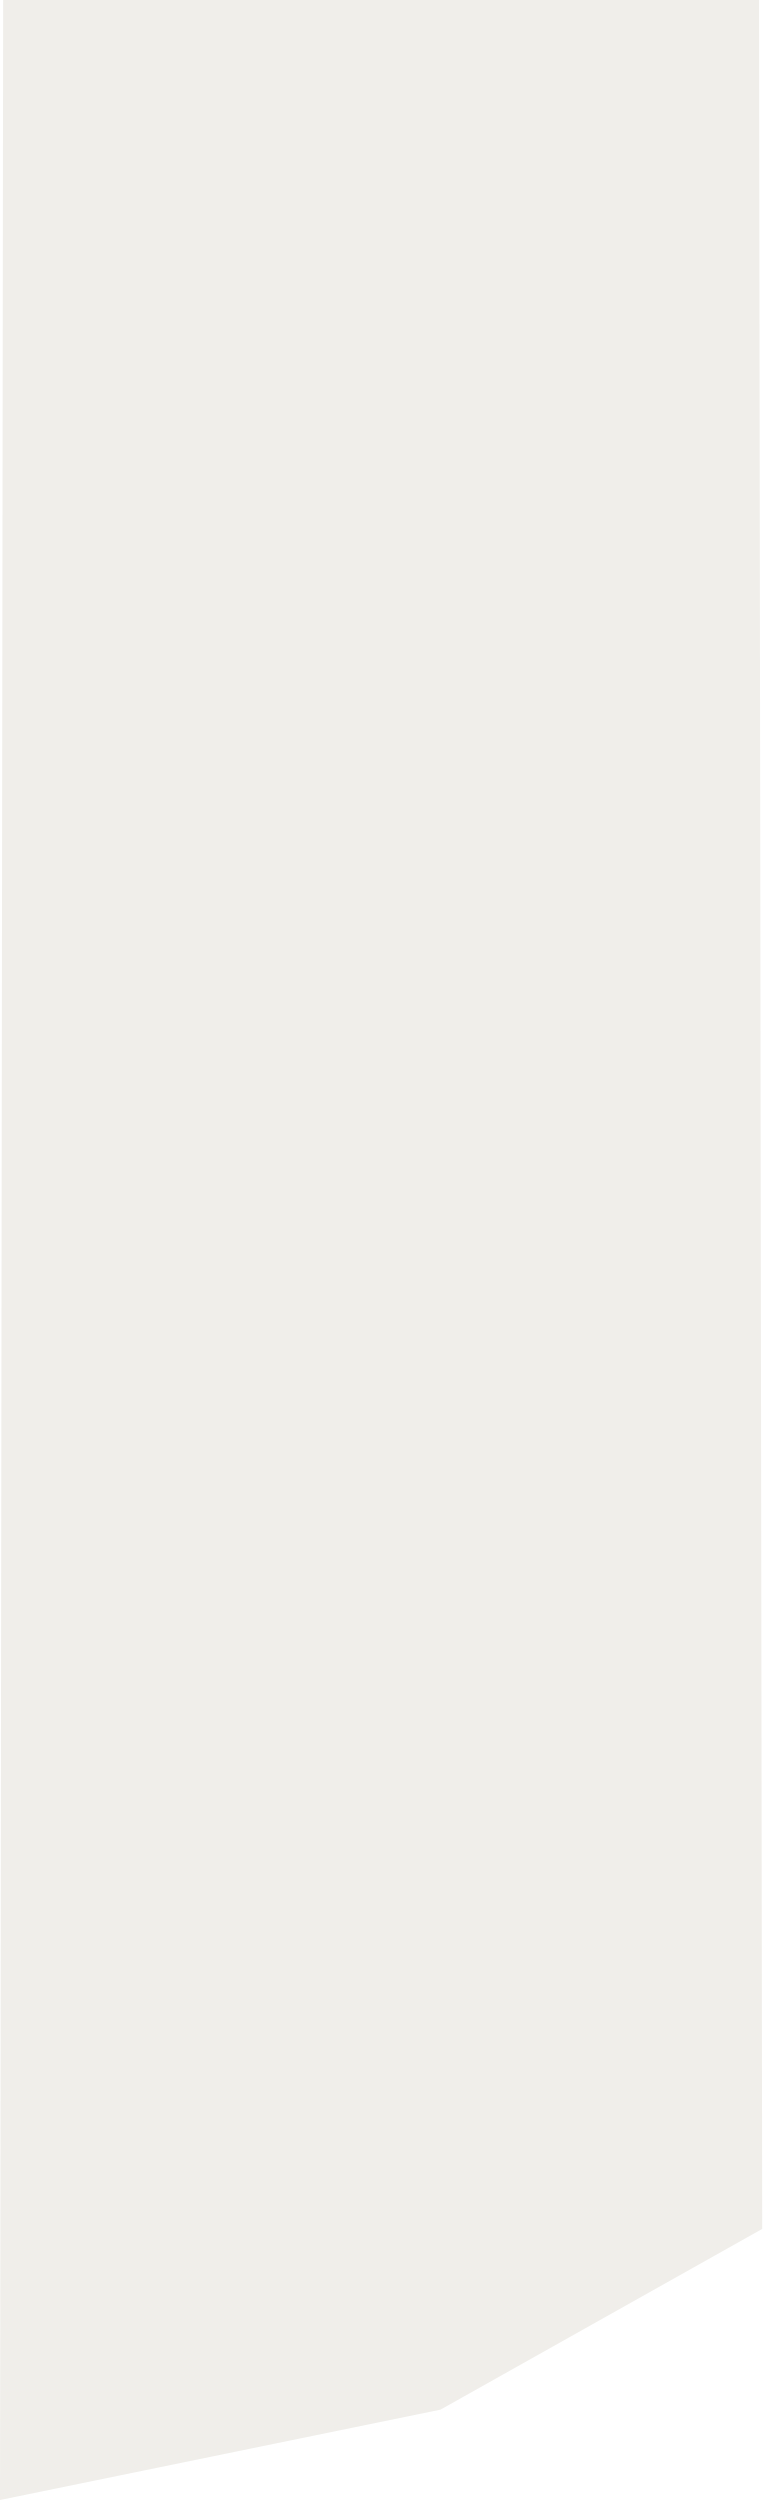
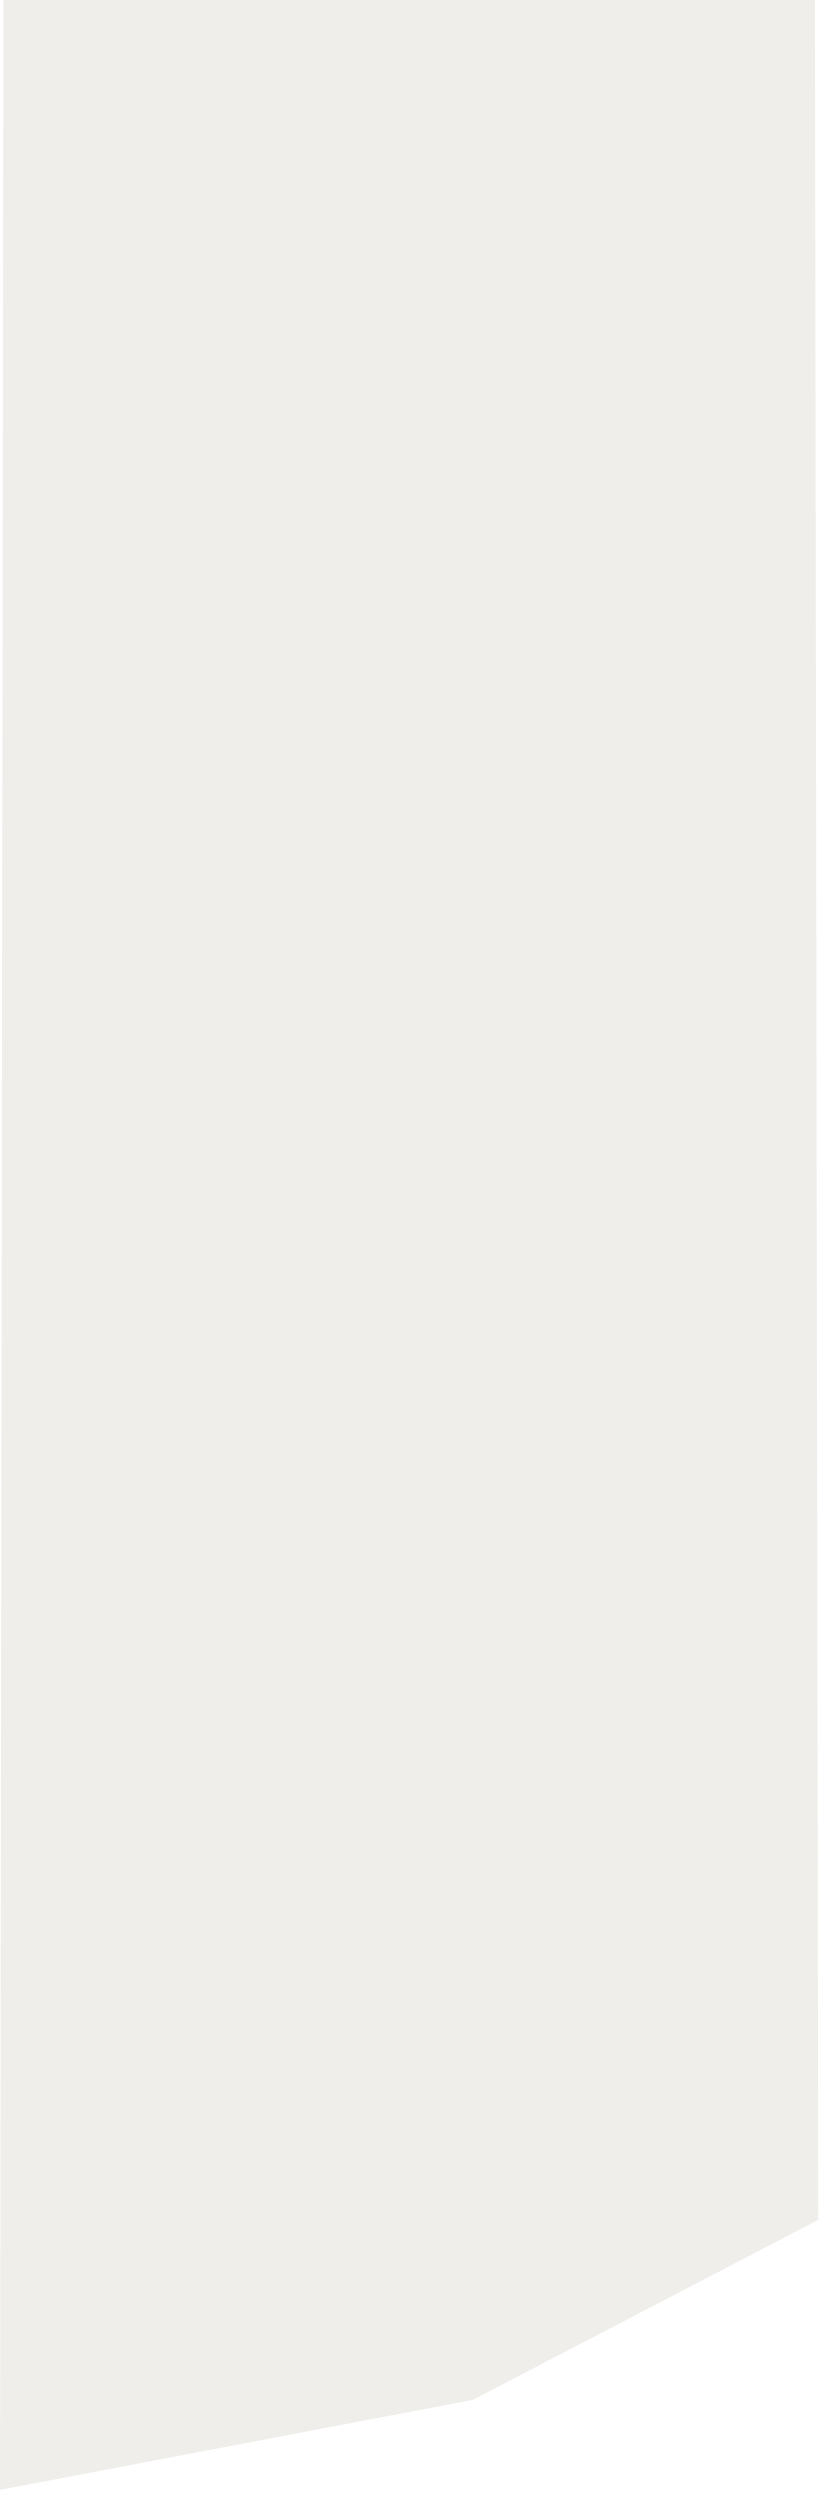
- <svg xmlns="http://www.w3.org/2000/svg" id="uuid-967ad09b-619e-4e08-ab84-d122c7d8b059" width="725" height="2378" viewBox="0 0 725 2378">
+ <svg xmlns="http://www.w3.org/2000/svg" id="uuid-92613f61-704e-4057-bfd8-7e2de9a32863" width="725" height="2215" viewBox="0 0 725 2215">
  <defs>
-     <style>.uuid-31ab07fa-46aa-454b-b264-19de5a7ca318{fill:#f0eeea;stroke-width:0px;}</style>
+     <style>.uuid-ee0d5891-8806-4635-a8de-56f07ae03ed0{fill:#f0eeea;stroke-width:0px;}</style>
  </defs>
-   <path class="uuid-31ab07fa-46aa-454b-b264-19de5a7ca318" d="m3,0C2,792.67,1,1585.33,0,2378c139.67-28.65,279.33-57.3,419-85.95,102-57.3,204-114.6,306-171.9C724,1413.43,723,706.71,722,0c-239.67,0-479.33,0-719,0Z" />
+   <path class="uuid-ee0d5891-8806-4635-a8de-56f07ae03ed0" d="m3,0C2,735.33,1,1470.67,0,2206c139.67-26.58,279.33-53.16,419-79.73,102-53.16,204-106.31,306-159.47-1-655.6-2-1311.2-3-1966.8-239.67,0-479.33,0-719,0Z" />
</svg>
